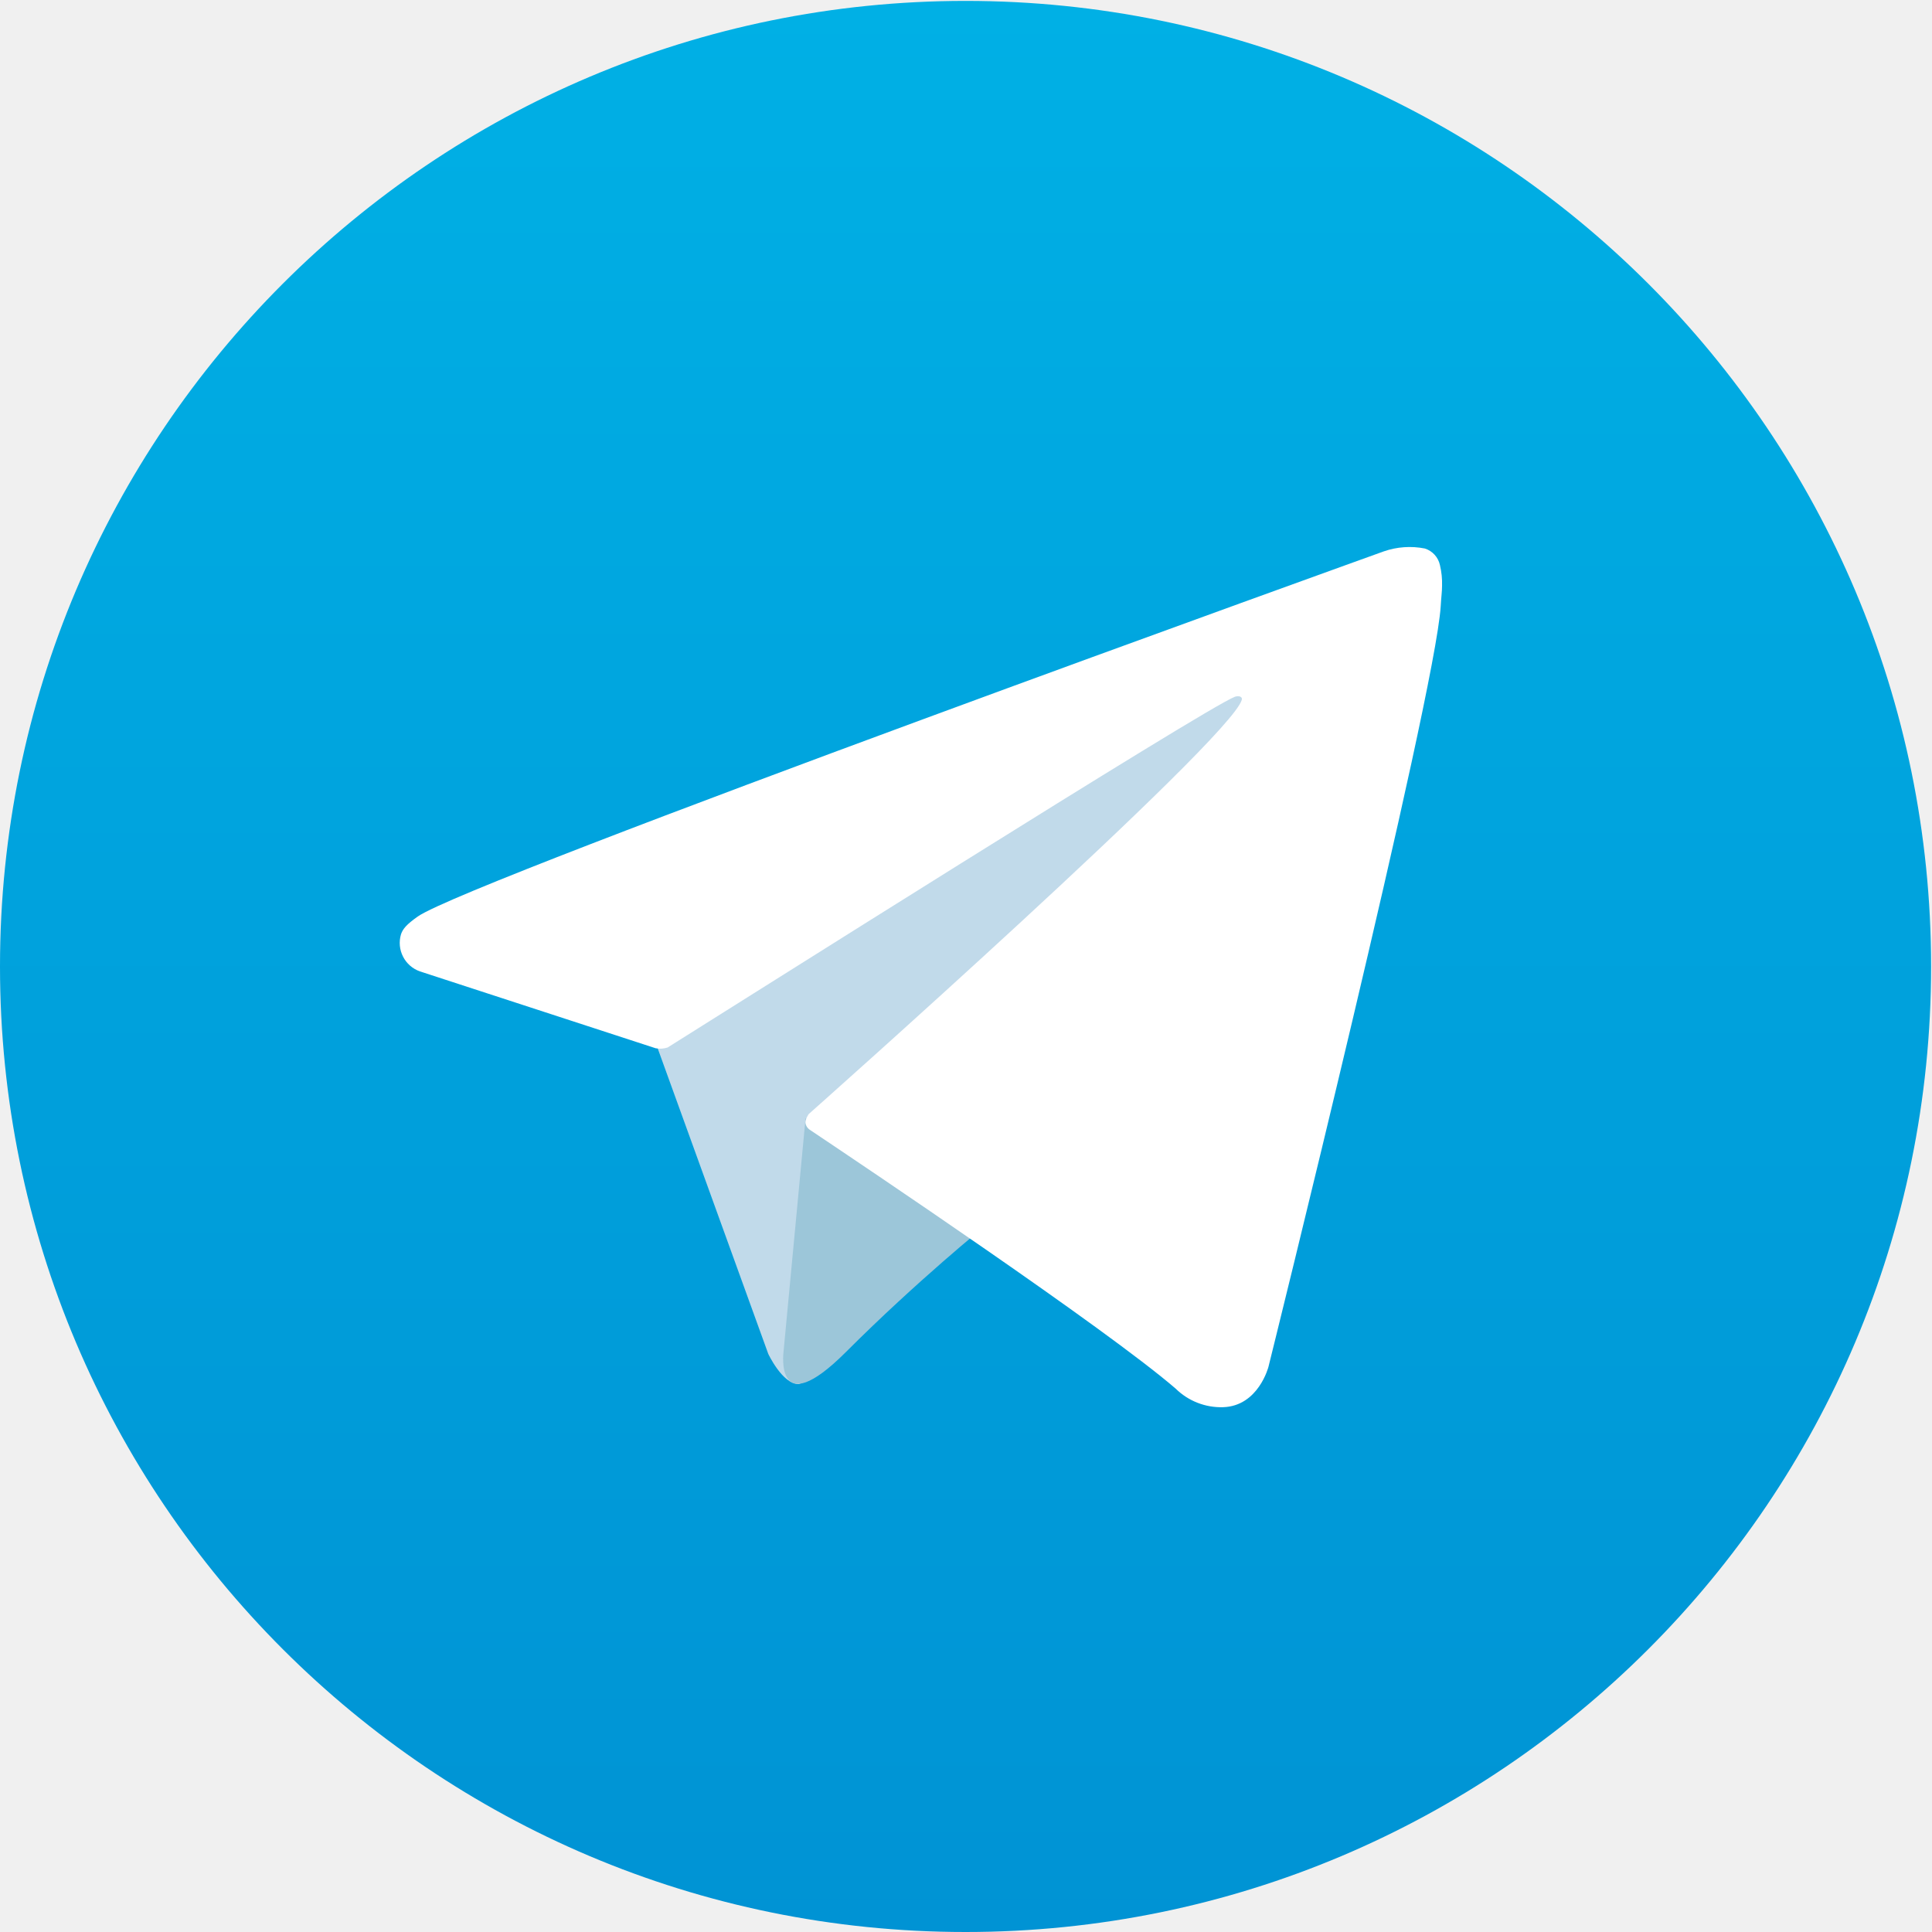
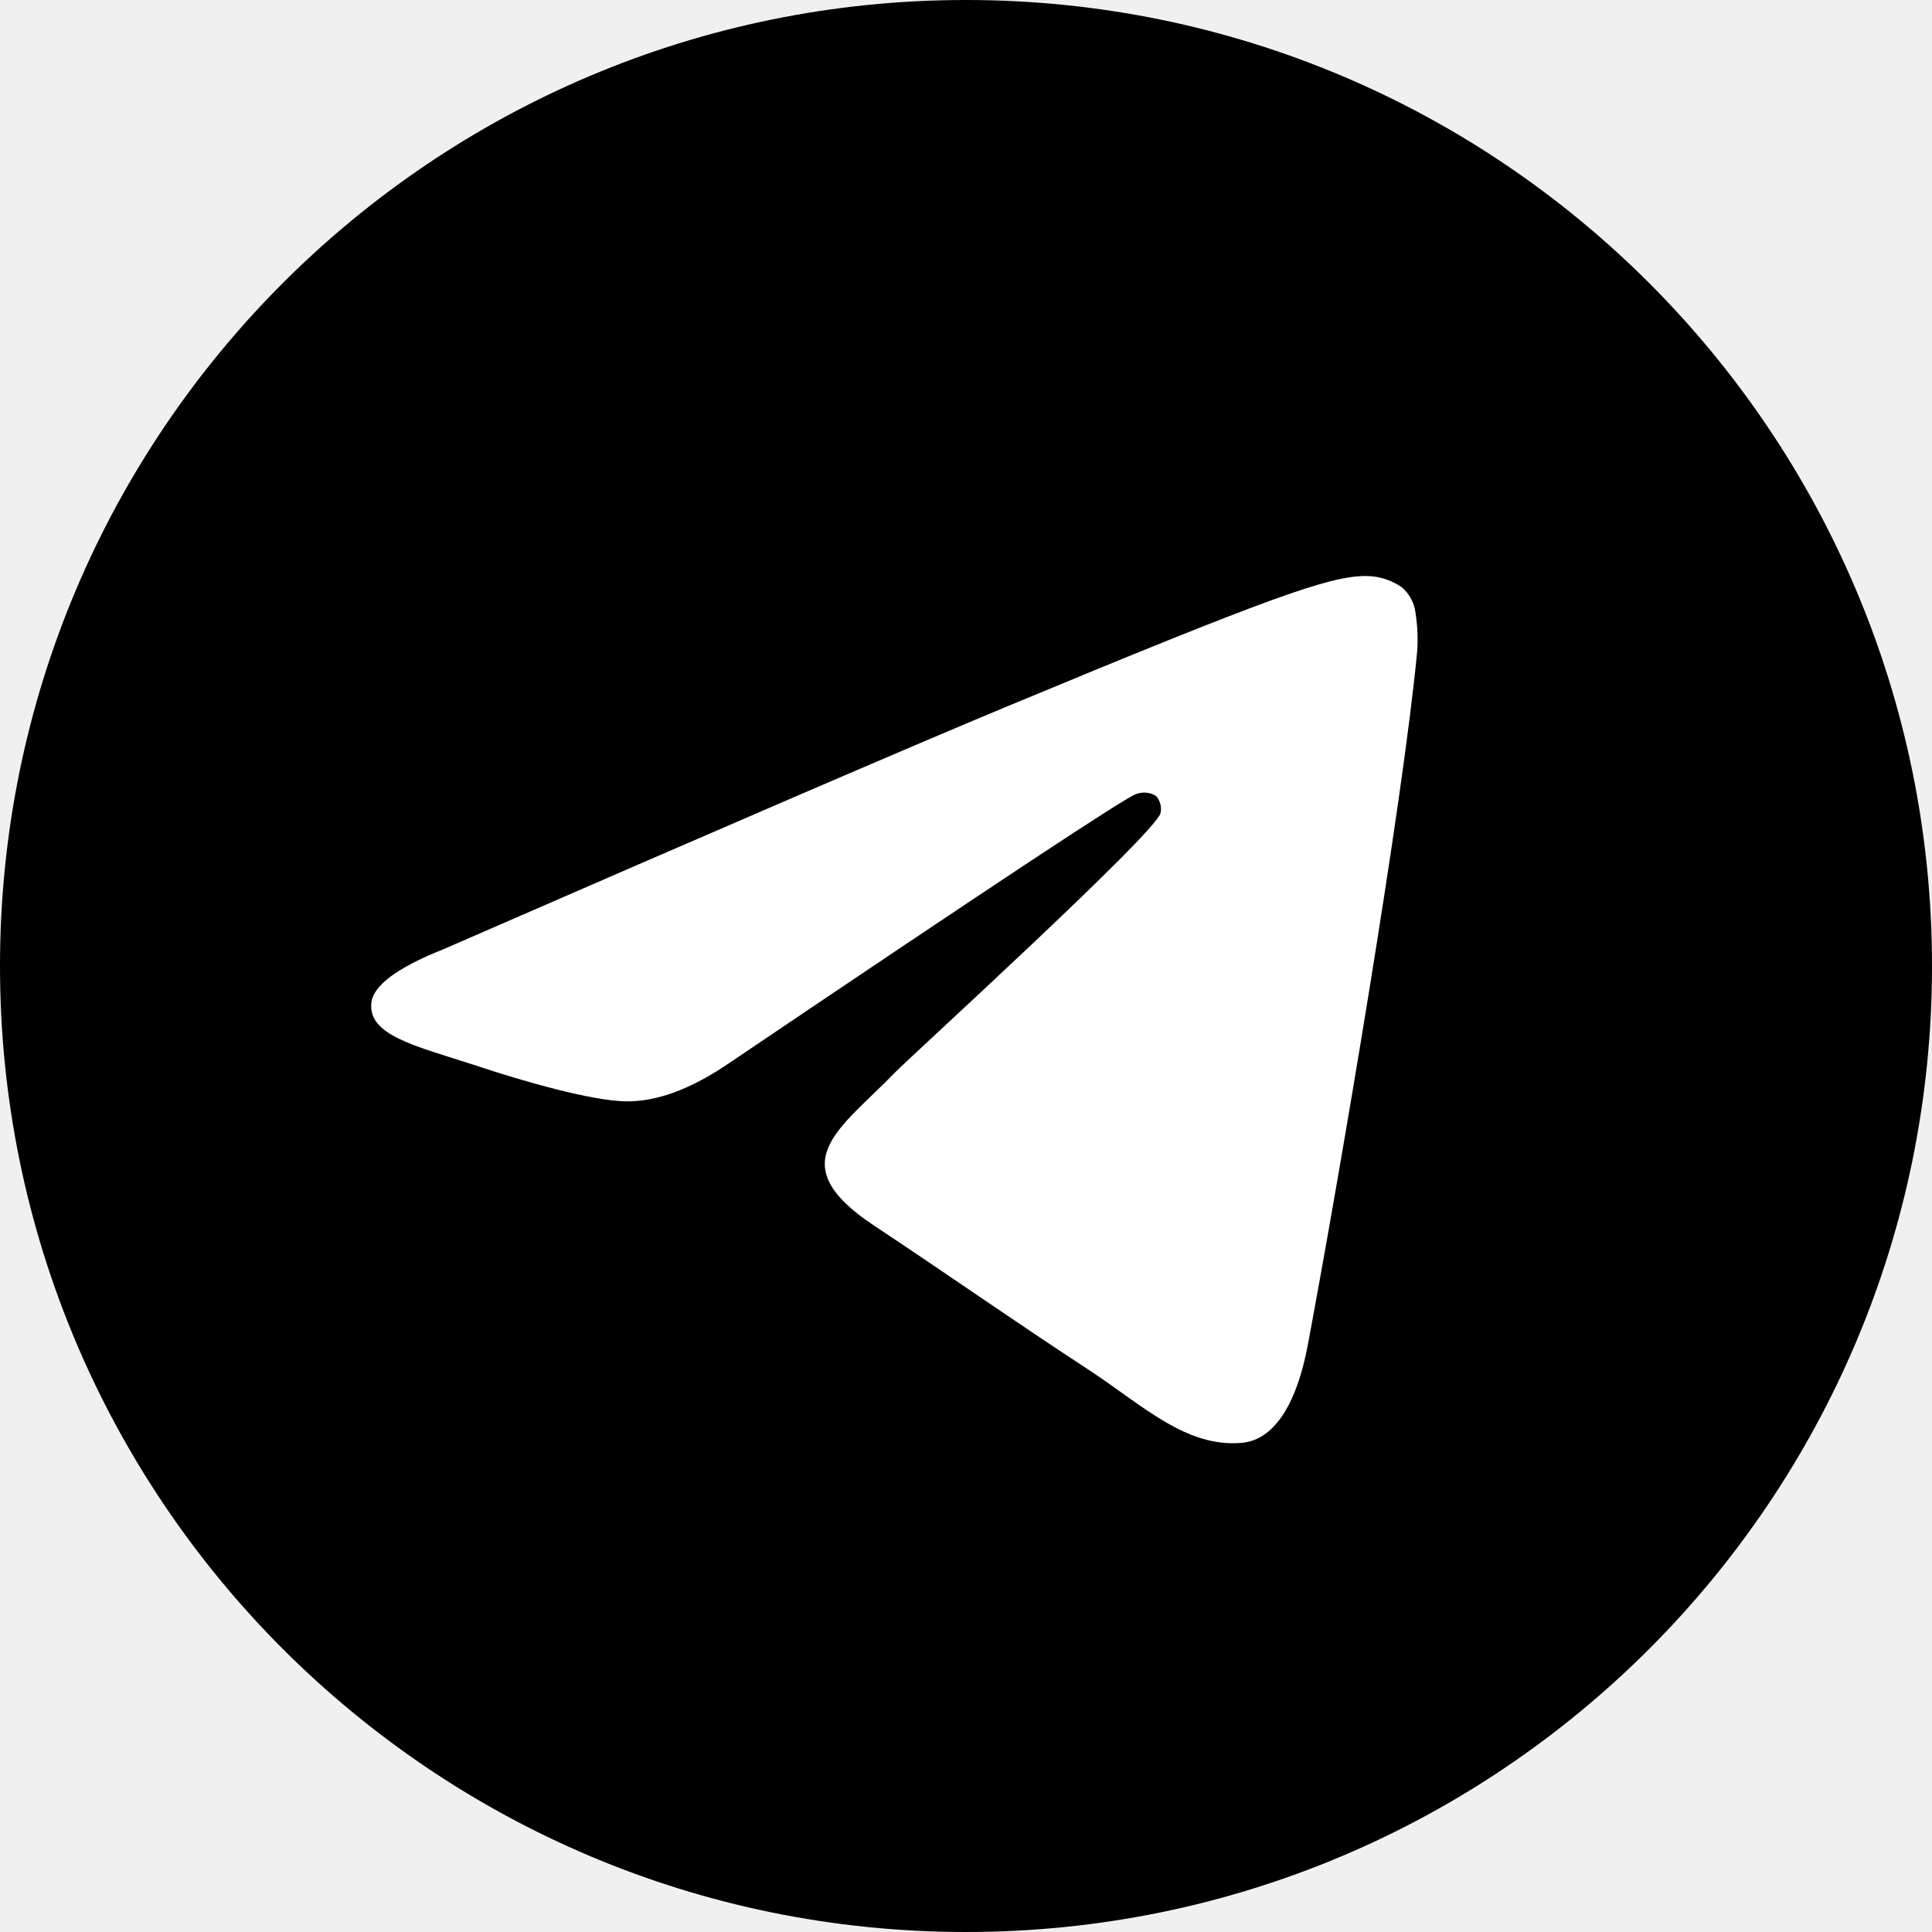
- <svg xmlns="http://www.w3.org/2000/svg" id="Слой_1" data-name="Слой 1" viewBox="0 0 128 128">
+ <svg xmlns="http://www.w3.org/2000/svg" id="Icons" viewBox="0 0 215 215">
  <defs>
-     <style>.cls-1{fill:url(#linear-gradient);}.cls-2{fill:#c1daea;}.cls-3{fill:#9cc6d9;}.cls-4{fill:#fff;}</style>
-     <linearGradient id="linear-gradient" x1="63.97" y1="128" x2="63.97" y2="0.05" gradientUnits="userSpaceOnUse">
-       <stop offset="0" stop-color="#0093d4" />
-       <stop offset="1" stop-color="#00b0e5" />
-     </linearGradient>
+     <style>.cls-1{fill:#fff;fill-rule:evenodd;}</style>
  </defs>
-   <circle class="cls-1" cx="63.97" cy="64.03" r="63.97" />
-   <path class="cls-2" d="M43.3,68.7l7.6,21s.94,2,2,2S69,76,69,76L85.8,43.49,43.58,63.28Z" />
-   <path class="cls-3" d="M53.37,74.09,51.91,89.57s-.61,4.75,4.14,0,9.28-8.4,9.28-8.4Z" />
-   <path class="cls-4" d="M43.44,69.45,27.83,64.36a2,2,0,0,1-1.26-2.47c.12-.35.37-.65,1.11-1.17,3.46-2.42,64-24.19,64-24.19a5.21,5.21,0,0,1,2.72-.19,1.48,1.48,0,0,1,1,1.1,5.21,5.21,0,0,1,.14,1.37c0,.4-.06.78-.09,1.36-.37,5.95-11.41,50.38-11.41,50.38s-.66,2.6-3,2.68A4.29,4.29,0,0,1,77.89,92c-4.64-4-20.7-14.78-24.24-17.15a.66.66,0,0,1-.29-.48c0-.25.22-.56.22-.56S81.53,49,82.27,46.37c.06-.2-.16-.3-.45-.21-1.86.68-34,21-37.59,23.24A1.61,1.61,0,0,1,43.44,69.45Z" />
+   <g id="Telegram">
+     <circle id="Background" cx="107.5" cy="107.5" r="107.5" />
+     <path id="Telegram-2" data-name="Telegram" class="cls-1" d="M603.31,105.65q46.89-20.43,62.53-26.94c29.78-12.38,36-14.53,40-14.61A7.09,7.09,0,0,1,710,65.35a4.49,4.49,0,0,1,1.53,2.9,19.25,19.25,0,0,1,.18,4.23c-1.61,17-8.6,58.09-12.15,77.08-1.5,8-4.46,10.73-7.33,11-6.22.57-11-4.12-17-8.07-9.44-6.19-14.77-10-23.93-16.08-10.59-7-3.72-10.81,2.31-17.07,1.58-1.64,29-26.6,29.54-28.86a2.18,2.18,0,0,0-.5-1.9,2.49,2.49,0,0,0-2.22-.21q-1.41.31-45.22,29.89-6.42,4.41-11.63,4.3c-3.83-.09-11.19-2.17-16.67-4-6.71-2.18-12-3.33-11.58-7Q595.7,108.68,603.31,105.65Z" transform="translate(-554)" />
+   </g>
</svg>
